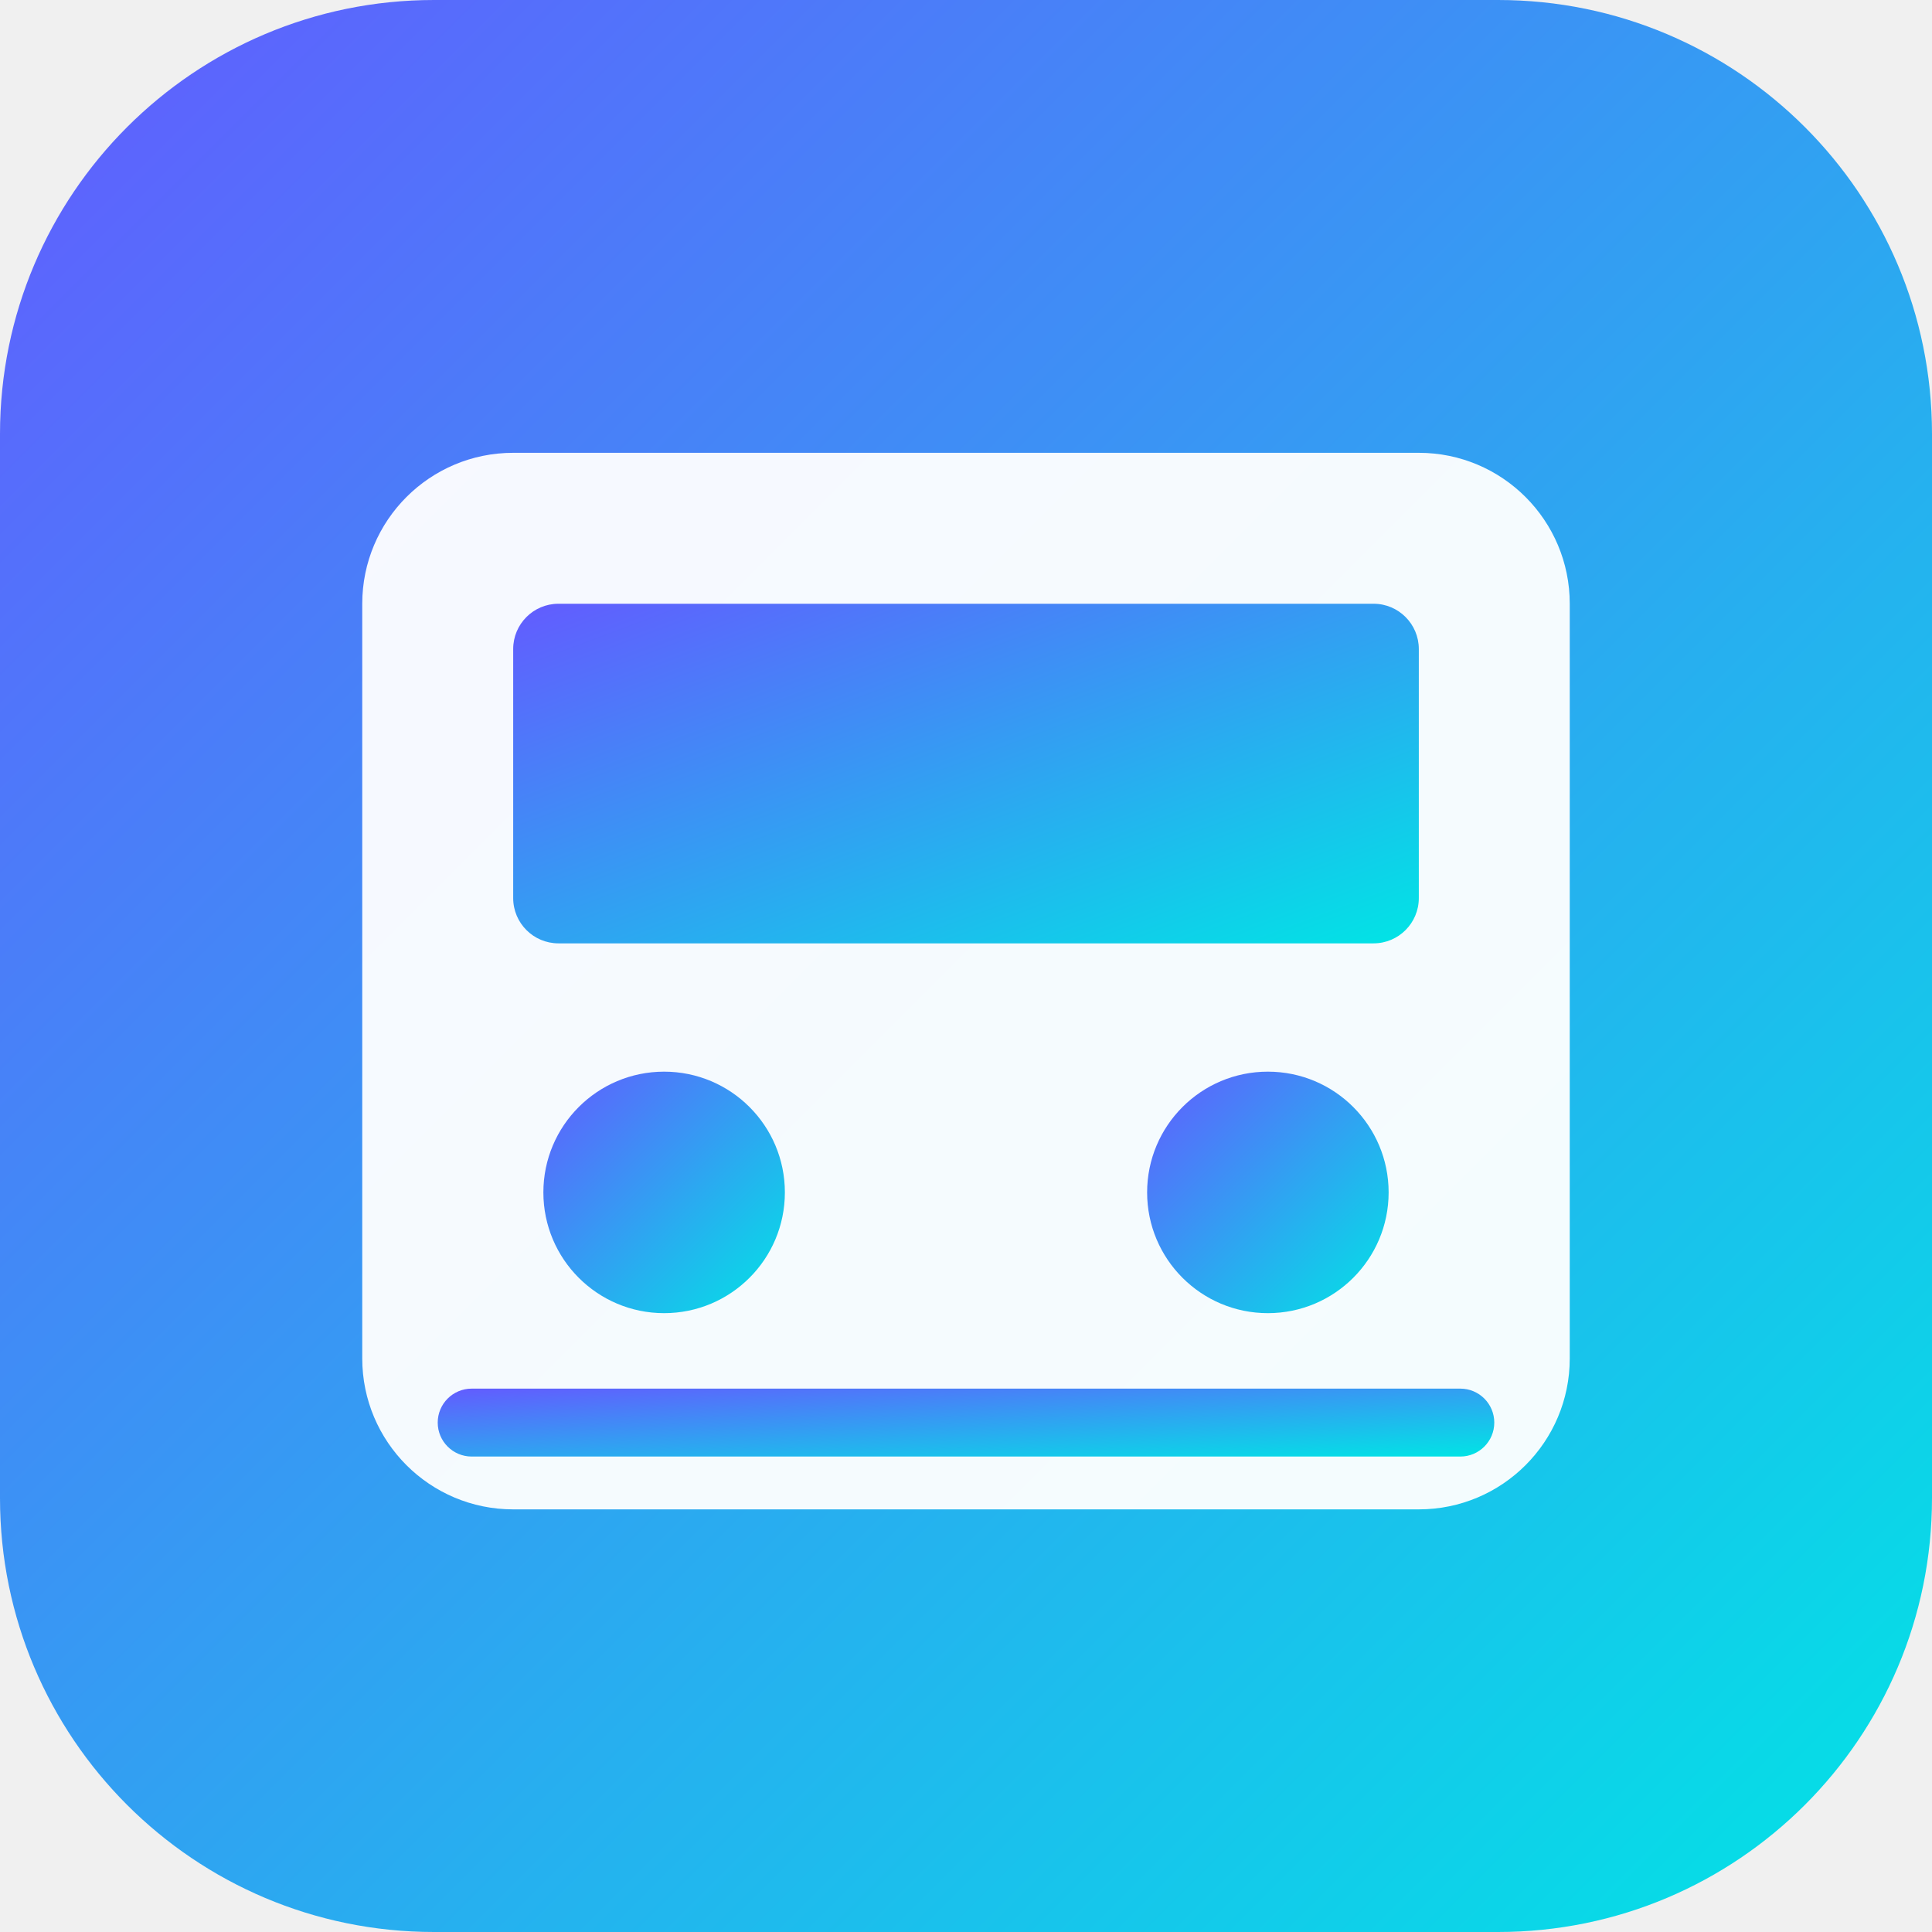
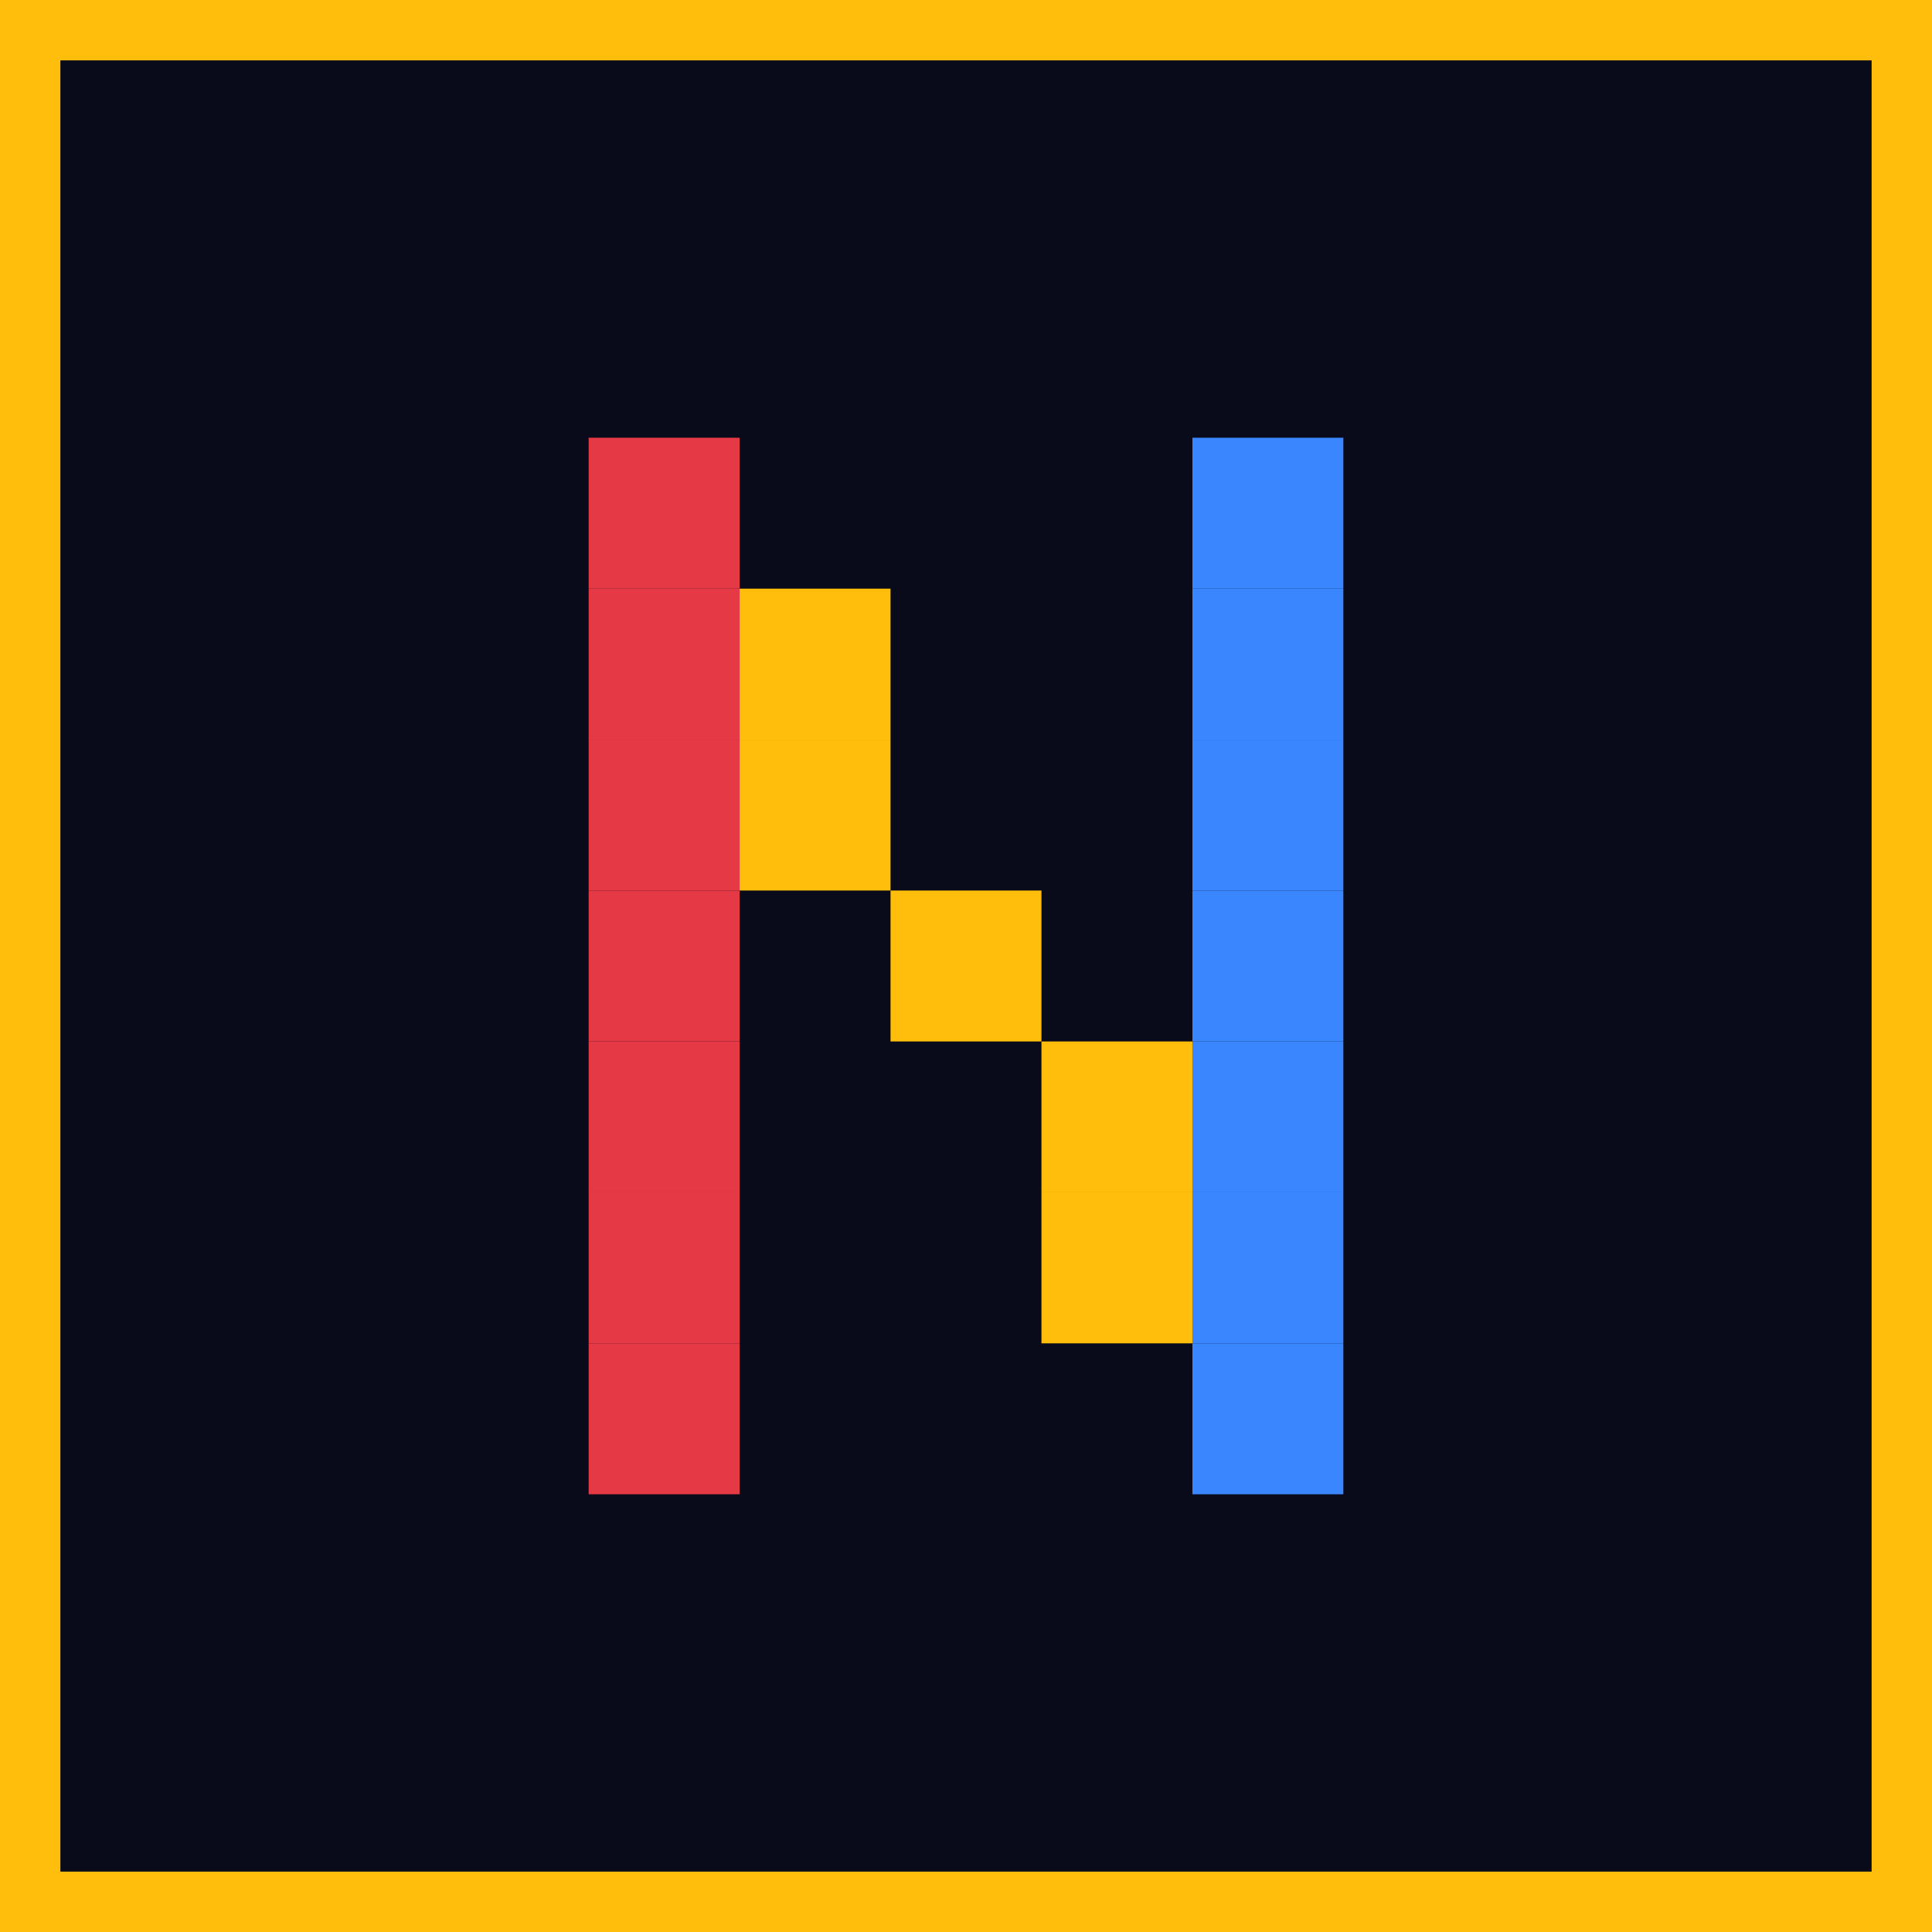
<svg xmlns="http://www.w3.org/2000/svg" viewBox="0 0 512 512">
-   <defs>
-     <linearGradient id="bg" x1="0" y1="0" x2="1" y2="1">
-       <stop offset="0" stop-color="#635BFF" />
-       <stop offset="1" stop-color="#00E5E5" />
-     </linearGradient>
-   </defs>
-   <rect width="512" height="512" rx="115" fill="url(#bg)" />
-   <rect x="96" y="120" width="320" height="280" rx="40" fill="white" fill-opacity="0.95" />
-   <rect x="136" y="160" width="240" height="90" rx="12" fill="url(#bg)" />
-   <circle cx="176" cy="316" r="32" fill="url(#bg)" />
-   <circle cx="336" cy="316" r="32" fill="url(#bg)" />
-   <rect x="116" y="368" width="280" height="18" rx="9" fill="url(#bg)" />
+   <rect width="512" height="512" fill="#0A0B1A" />
+   <rect x="0" y="0" width="512" height="16" fill="#FFBE0B" />
+   <rect x="0" y="496" width="512" height="16" fill="#FFBE0B" />
+   <rect x="0" y="0" width="16" height="512" fill="#FFBE0B" />
+   <rect x="496" y="0" width="16" height="512" fill="#FFBE0B" />
+   <rect x="156" y="116" width="40" height="40" fill="#E63946" />
+   <rect x="156" y="156" width="40" height="40" fill="#E63946" />
+   <rect x="156" y="196" width="40" height="40" fill="#E63946" />
+   <rect x="156" y="236" width="40" height="40" fill="#E63946" />
+   <rect x="156" y="276" width="40" height="40" fill="#E63946" />
+   <rect x="156" y="316" width="40" height="40" fill="#E63946" />
+   <rect x="156" y="356" width="40" height="40" fill="#E63946" />
+   <rect x="196" y="156" width="40" height="40" fill="#FFBE0B" />
+   <rect x="196" y="196" width="40" height="40" fill="#FFBE0B" />
+   <rect x="236" y="236" width="40" height="40" fill="#FFBE0B" />
+   <rect x="276" y="276" width="40" height="40" fill="#FFBE0B" />
+   <rect x="276" y="316" width="40" height="40" fill="#FFBE0B" />
+   <rect x="316" y="116" width="40" height="40" fill="#3A86FF" />
+   <rect x="316" y="156" width="40" height="40" fill="#3A86FF" />
+   <rect x="316" y="196" width="40" height="40" fill="#3A86FF" />
+   <rect x="316" y="236" width="40" height="40" fill="#3A86FF" />
+   <rect x="316" y="276" width="40" height="40" fill="#3A86FF" />
+   <rect x="316" y="316" width="40" height="40" fill="#3A86FF" />
+   <rect x="316" y="356" width="40" height="40" fill="#3A86FF" />
</svg>
